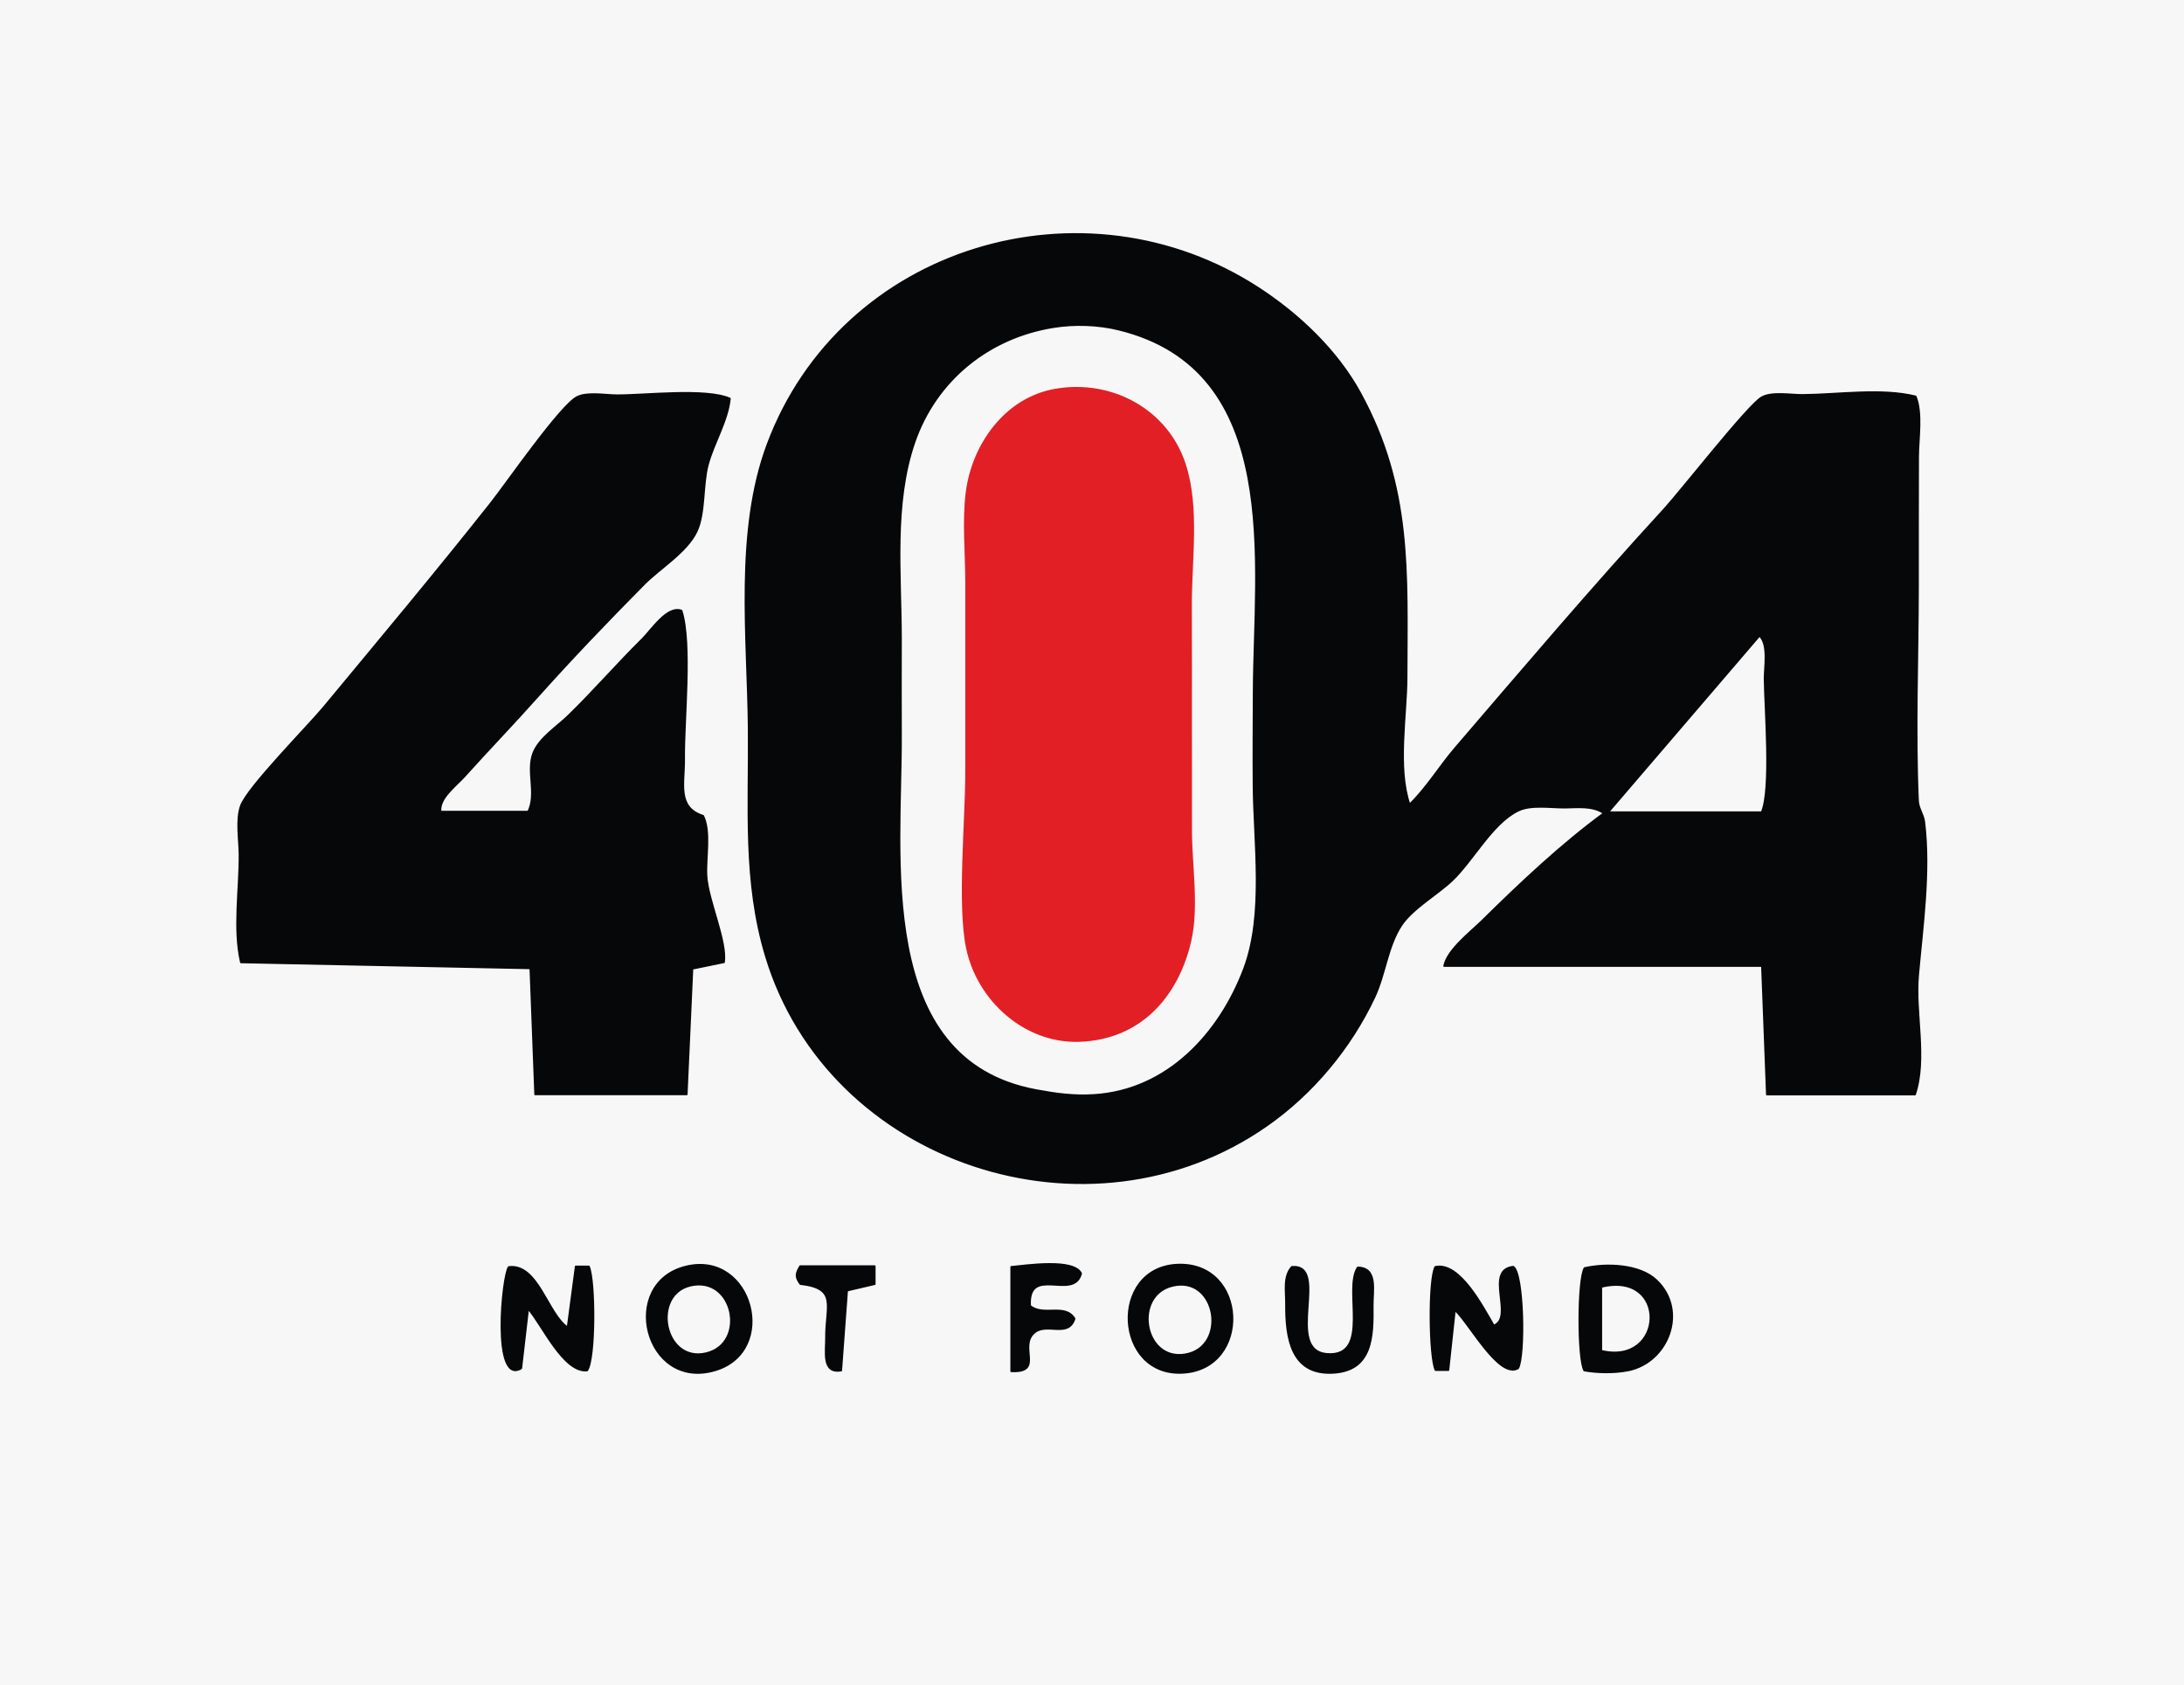
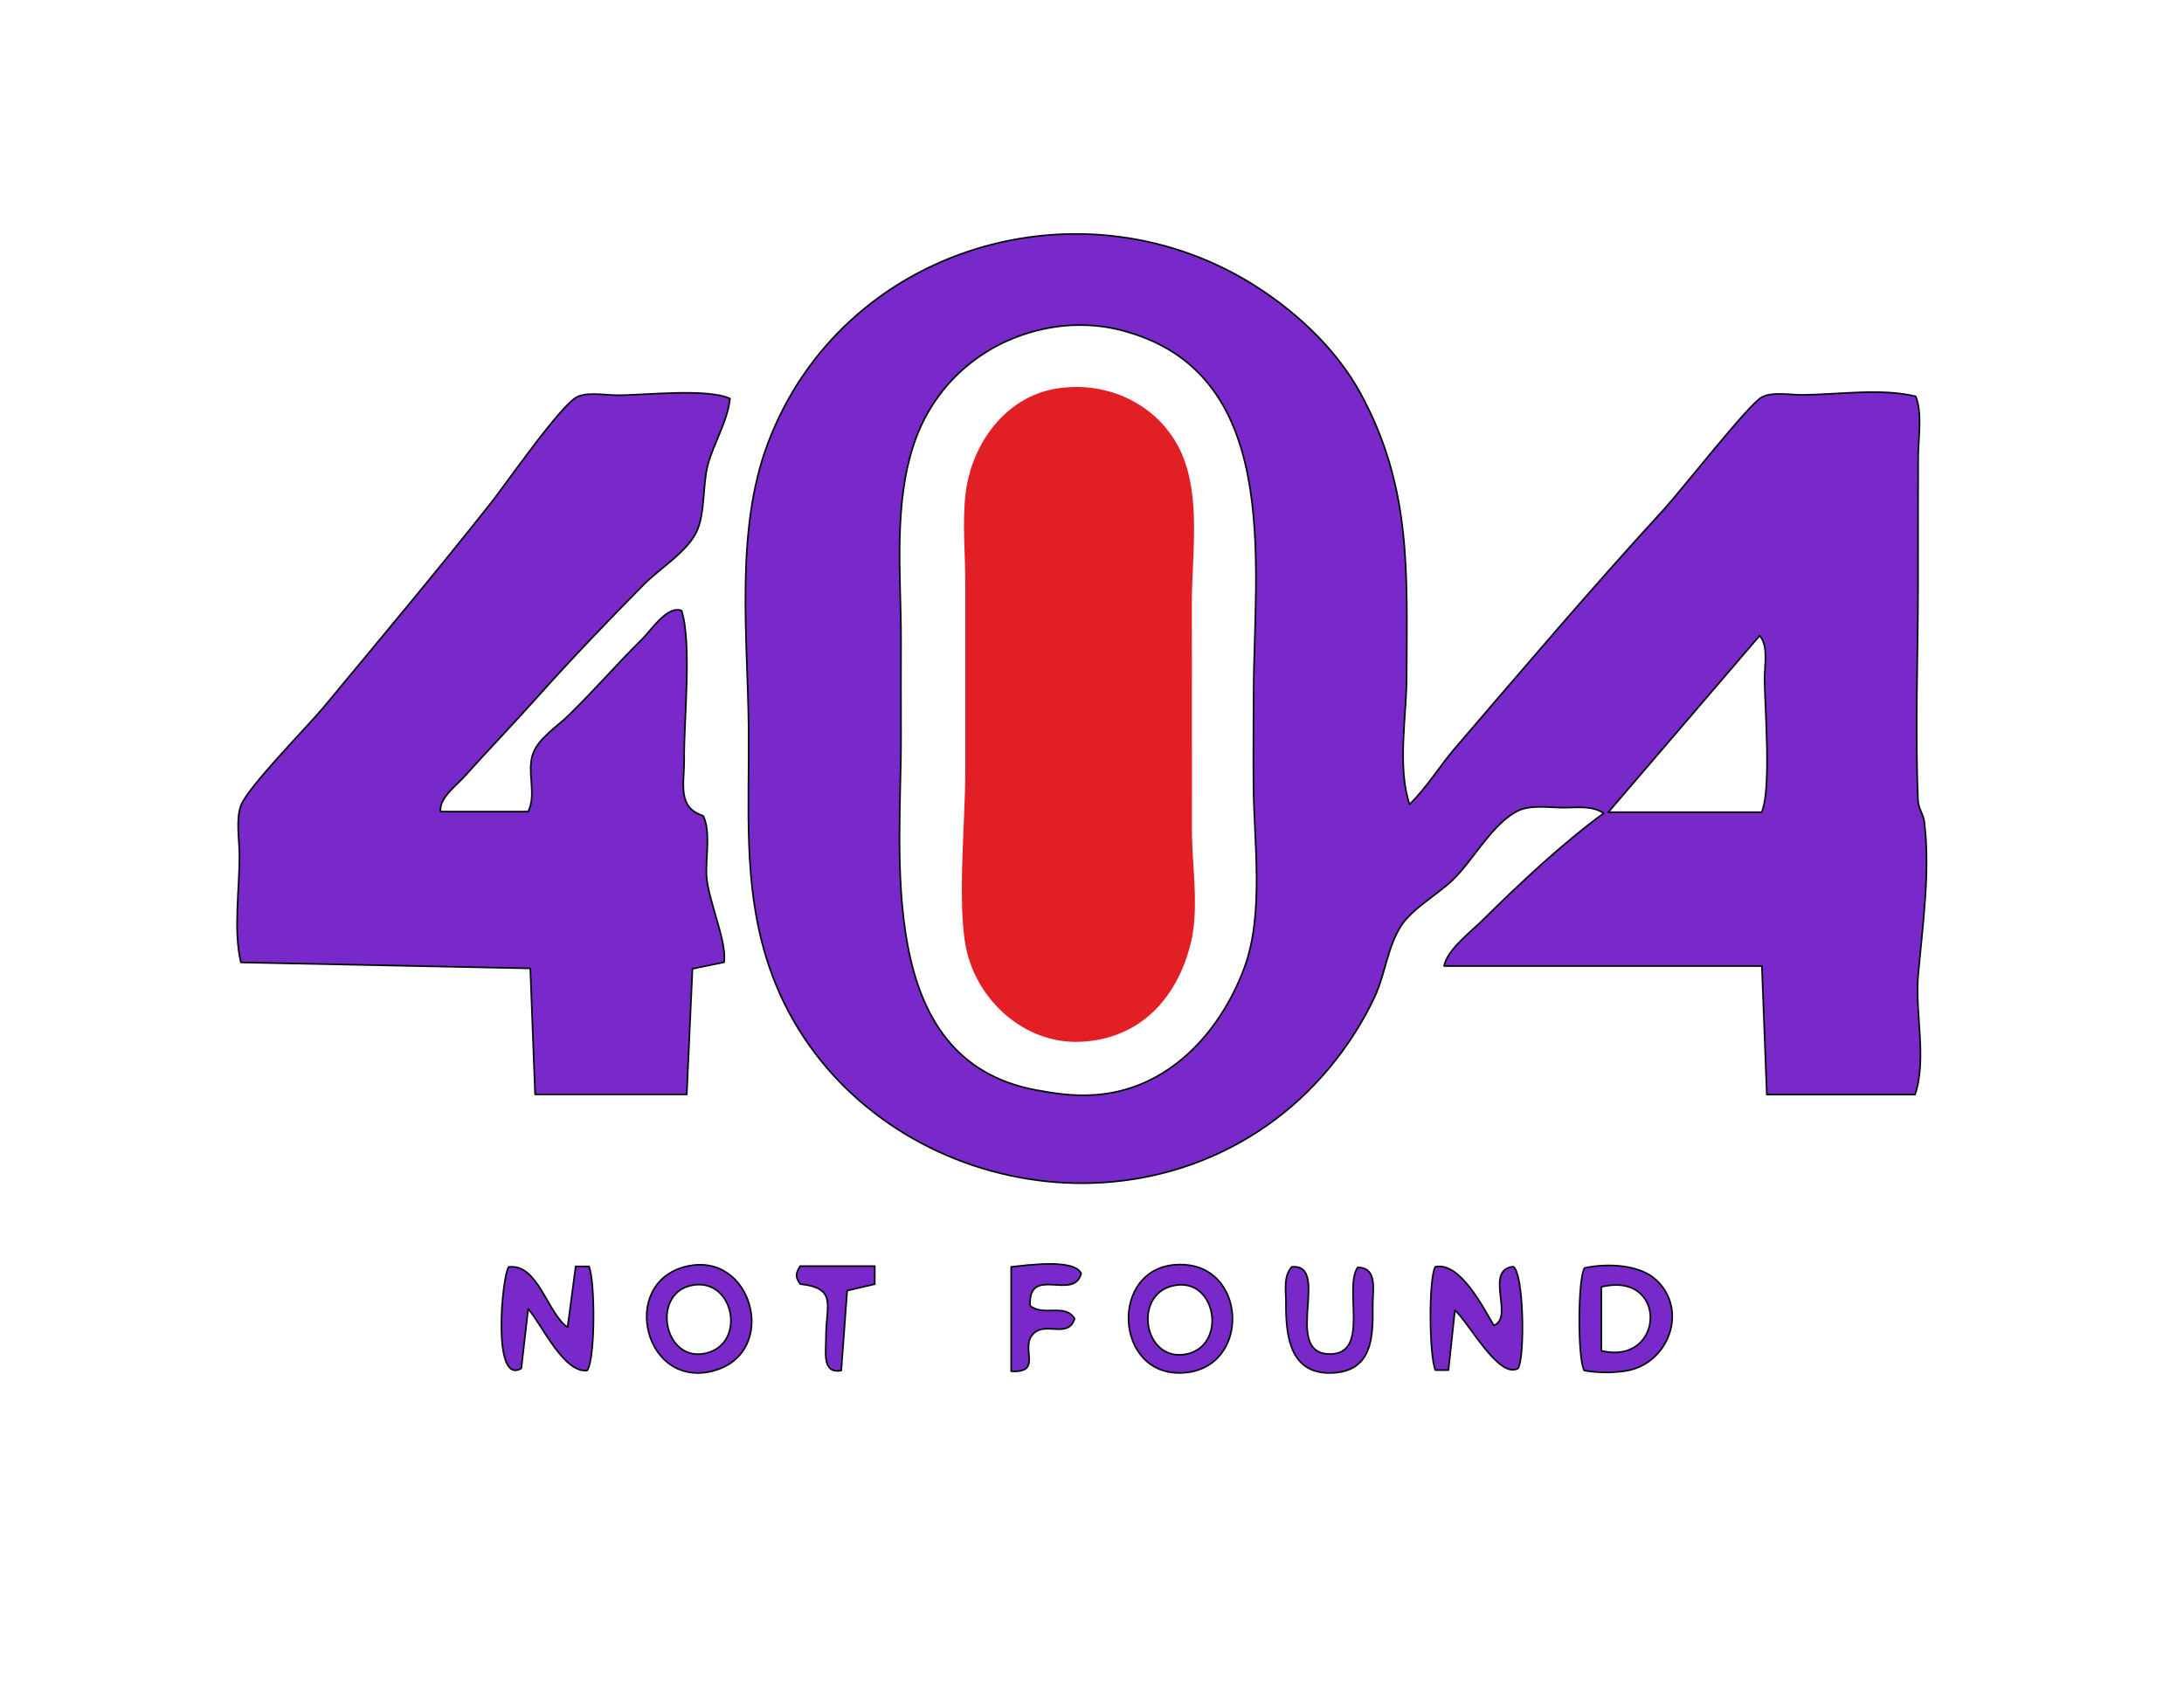
<svg xmlns="http://www.w3.org/2000/svg" viewBox="0 0 337 260" width="337" height="260">
-   <path d="M0.08 0.08C112.36 0.08 224.64 0.08 336.92 0.08C336.92 86.69 336.92 173.31 336.92 259.92C224.64 259.92 112.36 259.92 0.08 259.92C0.08 173.31 0.08 86.69 0.08 0.08ZM217.5 124.13C215.57 118.42 217.03 110.49 217.05 104.5C217.08 88.29 217.88 75.22 209.87 60.6C206.31 54.1 200.45 48.54 194.3 44.52C167.38 26.92 129.91 37.86 118.43 68.57C113.4 82.04 115.39 98.36 115.52 112.5C115.63 124.56 114.67 136.01 118.19 147.62C127.91 179.7 168.12 192.85 195.5 173.68C202.59 168.72 208.4 161.71 212.08 153.91C213.75 150.38 214.1 146.03 216.26 142.77C217.96 140.22 221.79 138.04 224.06 135.89C227.28 132.85 230.25 127.06 234.26 125.11C236.24 124.14 239.35 124.66 241.5 124.64C243.5 124.61 245.76 124.33 247.46 125.5C241 130.23 234.52 136.33 228.81 141.97C226.96 143.8 223.3 146.57 222.83 149.08C239.18 149.08 255.52 149.08 271.87 149.08C272.12 155.69 272.38 162.3 272.63 168.91C280.25 168.91 287.88 168.91 295.5 168.91C297.36 163.42 295.46 156.27 295.98 150.5C296.65 143 297.87 134.5 296.93 126.84C296.79 125.64 296.01 124.8 295.96 123.5C295.49 112.54 295.95 101.47 295.96 90.5C295.97 83.83 295.95 77.17 295.98 70.5C295.99 67.73 296.66 63.71 295.6 61.17C290.3 59.86 283.62 60.9 278.17 60.94C276.39 60.96 273.42 60.41 271.83 61.31C269.73 62.5 259.4 75.72 256.76 78.6C245.76 90.58 235.18 103.04 224.57 115.4C222.05 118.34 220.27 121.41 217.5 124.13ZM162.59 50.48C165.83 49.96 169.43 50.08 172.61 50.86C198.1 57.1 193.5 86.93 193.44 106.83C193.42 111.61 193.38 116.39 193.42 121.17C193.48 129.98 195.12 141.07 191.96 149.48C188.19 159.49 180.15 168.26 168.83 168.97C165.68 169.17 162.94 168.79 159.87 168.22C134.81 163.56 139.12 131.97 139.03 113.5C139 108.5 139.03 103.5 139.03 98.5C139.02 88.59 137.83 77.75 141.11 68.25C144.42 58.66 152.57 52.07 162.59 50.48ZM162.86 60.12C155.17 61.44 150.1 68.58 149.15 75.93C148.57 80.44 149.07 85.28 149.07 89.83C149.07 99.61 149.06 109.39 149.07 119.17C149.08 126.55 147.8 139.57 149.19 146.27C150.85 154.32 158.11 160.91 166.5 160.65C175.9 160.35 181.72 153.8 183.7 145.17C184.89 139.96 183.81 133.51 183.8 128.17C183.77 116.61 183.82 105.06 183.78 93.5C183.75 86.55 185.03 78.34 182.84 71.64C180.1 63.24 171.5 58.62 162.86 60.12ZM112.63 61.5C108.91 59.87 99.53 61.01 95.17 60.99C93.42 60.98 90.68 60.47 89.08 61.24C86.53 62.46 78.1 74.66 75.77 77.6C67.34 88.26 58.63 98.66 49.96 109.12C47.46 112.13 38.22 121.47 37.17 124.33C36.39 126.47 36.93 129.58 36.95 131.83C37 137.1 35.96 143.4 37.17 148.52C52.06 148.83 66.94 149.14 81.83 149.44C82.08 155.93 82.32 162.41 82.57 168.89C90.37 168.89 98.17 168.89 105.97 168.89C106.26 162.43 106.56 155.96 106.85 149.5C108.47 149.17 110.1 148.83 111.72 148.5C112.22 145.3 109.25 138.96 109.02 135.17C108.85 132.46 109.72 128.29 108.5 125.89C104.43 124.6 105.61 120.92 105.57 117.17C105.5 111.35 106.8 99.28 105.17 94.23C102.97 93.39 100.54 97.19 99.11 98.61C95.19 102.47 91.6 106.65 87.65 110.48C85.93 112.15 83.21 113.87 82.3 116.16C81.17 119 82.88 122.44 81.5 125.25C76.99 125.25 72.49 125.25 67.98 125.25C67.73 123.18 70.34 121.3 71.66 119.83C75.34 115.73 79.17 111.77 82.83 107.66C88.16 101.69 93.73 95.88 99.36 90.19C101.8 87.72 105.99 85.21 107.5 82.02C108.82 79.23 108.4 74.86 109.22 71.77C110.1 68.41 112.32 64.91 112.63 61.5ZM271.5 98.12C272.92 99.5 272.26 102.95 272.28 104.83C272.33 109.3 273.36 121.83 271.83 125.34C263.94 125.34 256.06 125.34 248.17 125.34C255.94 116.27 263.72 107.19 271.5 98.12ZM181.59 195.16C171.11 195.7 171.92 212.4 182.47 211.86C193.19 211.32 192.59 194.6 181.59 195.16ZM87.58 204.83C84.49 202.74 83.02 194.95 78.5 195.52C77.49 196.77 75.85 213.92 80.44 211.17C80.79 208.11 81.15 205.05 81.5 201.99C83.68 204.49 86.96 211.88 90.6 211.5C91.88 209.78 91.84 197.5 90.87 195.43C90.19 195.43 89.51 195.43 88.83 195.43C88.41 198.57 88 201.7 87.58 204.83ZM105.88 195.44C95.39 197.96 99.46 214.66 110.31 211.48C120.23 208.58 116.14 192.98 105.88 195.44ZM134.98 195.39C131.14 195.39 127.3 195.39 123.46 195.39C122.78 196.52 122.66 197.06 123.5 198.16C129.32 198.82 127.41 201.47 127.45 206.5C127.47 208.6 126.79 212.04 129.81 211.5C130.11 207.39 130.41 203.28 130.72 199.17C132.14 198.83 133.56 198.5 134.98 198.17C134.98 197.24 134.98 196.31 134.98 195.39ZM166.83 196.52C165.7 194.16 158.32 195.29 156.03 195.5C156.03 200.87 156.03 206.24 156.03 211.62C161.13 211.88 157.15 207.88 159.56 205.71C161.47 203.99 164.84 206.57 165.82 203.5C164.34 201.06 161 203.22 158.95 201.5C158.62 195.14 165.72 200.86 166.83 196.52ZM209.5 195.59C207.24 198.86 211.63 209.38 204.84 208.94C198.01 208.49 205.34 194.98 199.33 195.5C197.98 196.98 198.45 199.28 198.43 201.17C198.4 206.31 199.1 212.27 205.78 211.86C211.81 211.48 211.88 206.21 211.82 201.5C211.79 199.19 212.65 195.61 209.5 195.59ZM230.5 204.55C228.84 201.72 225.24 194.66 221.47 195.5C220.41 197.37 220.54 209.45 221.5 211.44C222.17 211.44 222.83 211.44 223.5 211.44C223.83 208.36 224.17 205.28 224.5 202.19C226.75 204.22 231.28 212.86 234.25 211.17C235.33 209.35 235.13 196.43 233.5 195.47C228.96 195.98 233.71 203.29 230.5 204.55ZM244.46 211.5C246.52 211.88 249.2 211.9 251.27 211.48C257.47 210.21 260.5 202.21 255.61 197.57C252.98 195.07 247.82 194.93 244.5 195.68C243.44 197.34 243.42 209.84 244.46 211.5ZM106.54 198.4C113.24 196.84 115.29 207.32 108.97 208.82C102.46 210.37 100.49 199.81 106.54 198.4ZM180.9 198.44C187.78 196.77 189.52 207.95 182.83 209.01C176.49 210.03 174.84 199.91 180.9 198.44ZM247.09 208.45C247.09 205.16 247.09 201.88 247.09 198.6C257.47 196.06 256.91 210.81 247.09 208.45Z" fill="#f7f7f7" fill-rule="evenodd" stroke="#f7f7f7" stroke-width="0.25" stroke-linejoin="round" />
-   <path d="M217.5 124.13C220.27 121.41 222.05 118.34 224.57 115.4C235.18 103.04 245.76 90.58 256.76 78.6C259.4 75.72 269.73 62.5 271.83 61.31C273.42 60.41 276.39 60.96 278.17 60.94C283.62 60.9 290.3 59.86 295.6 61.17C296.66 63.71 295.99 67.73 295.98 70.5C295.95 77.17 295.97 83.83 295.96 90.5C295.95 101.47 295.49 112.54 295.96 123.5C296.01 124.8 296.79 125.64 296.93 126.84C297.87 134.5 296.65 143 295.98 150.5C295.46 156.27 297.36 163.42 295.5 168.91C287.88 168.91 280.25 168.91 272.63 168.91C272.38 162.3 272.12 155.69 271.87 149.08C255.52 149.08 239.18 149.08 222.83 149.08C223.3 146.57 226.96 143.8 228.81 141.97C234.52 136.33 241 130.23 247.46 125.5C245.76 124.33 243.5 124.61 241.5 124.64C239.35 124.66 236.24 124.14 234.26 125.11C230.25 127.06 227.28 132.85 224.06 135.89C221.79 138.04 217.96 140.22 216.26 142.77C214.1 146.03 213.75 150.38 212.08 153.91C208.4 161.71 202.59 168.72 195.5 173.68C168.12 192.85 127.91 179.7 118.19 147.62C114.67 136.01 115.63 124.56 115.52 112.5C115.39 98.36 113.4 82.04 118.43 68.57C129.91 37.86 167.38 26.92 194.3 44.52C200.45 48.54 206.31 54.1 209.87 60.6C217.88 75.22 217.08 88.29 217.05 104.5C217.03 110.49 215.57 118.42 217.5 124.13ZM162.59 50.48C152.57 52.07 144.42 58.66 141.11 68.25C137.83 77.75 139.02 88.59 139.03 98.5C139.03 103.5 139 108.5 139.03 113.5C139.12 131.97 134.81 163.56 159.87 168.22C162.94 168.79 165.68 169.17 168.83 168.97C180.15 168.26 188.19 159.49 191.96 149.48C195.12 141.07 193.48 129.98 193.42 121.17C193.38 116.39 193.42 111.61 193.44 106.83C193.5 86.93 198.1 57.1 172.61 50.86C169.43 50.08 165.83 49.96 162.59 50.48ZM112.63 61.5C112.32 64.91 110.1 68.41 109.22 71.77C108.4 74.86 108.82 79.23 107.5 82.02C105.99 85.21 101.8 87.72 99.36 90.19C93.73 95.88 88.16 101.69 82.83 107.66C79.17 111.77 75.34 115.73 71.66 119.83C70.34 121.3 67.73 123.18 67.98 125.25C72.49 125.25 76.99 125.25 81.5 125.25C82.88 122.44 81.17 119 82.3 116.16C83.21 113.87 85.93 112.15 87.65 110.48C91.6 106.65 95.19 102.47 99.11 98.61C100.54 97.19 102.97 93.39 105.17 94.23C106.8 99.28 105.5 111.35 105.57 117.17C105.61 120.92 104.43 124.6 108.5 125.89C109.72 128.29 108.85 132.46 109.02 135.17C109.25 138.96 112.22 145.3 111.72 148.5C110.1 148.83 108.47 149.17 106.85 149.5C106.56 155.96 106.26 162.43 105.97 168.89C98.17 168.89 90.37 168.89 82.57 168.89C82.32 162.41 82.08 155.93 81.83 149.44C66.94 149.14 52.06 148.83 37.17 148.52C35.96 143.4 37 137.1 36.95 131.83C36.93 129.58 36.39 126.47 37.17 124.33C38.22 121.47 47.46 112.13 49.96 109.12C58.63 98.66 67.34 88.26 75.77 77.6C78.1 74.66 86.53 62.46 89.08 61.24C90.68 60.47 93.42 60.98 95.17 60.99C99.53 61.01 108.91 59.87 112.63 61.5ZM271.5 98.12C263.72 107.19 255.94 116.27 248.17 125.34C256.06 125.34 263.94 125.34 271.83 125.34C273.36 121.83 272.33 109.3 272.28 104.83C272.26 102.95 272.92 99.5 271.5 98.12ZM181.59 195.16C192.59 194.6 193.19 211.32 182.47 211.86C171.92 212.4 171.11 195.7 181.59 195.16ZM87.58 204.83C88 201.7 88.41 198.57 88.83 195.43C89.51 195.43 90.19 195.43 90.87 195.43C91.84 197.5 91.88 209.78 90.6 211.5C86.96 211.88 83.68 204.49 81.5 201.99C81.15 205.05 80.79 208.11 80.44 211.17C75.85 213.92 77.49 196.77 78.5 195.52C83.02 194.95 84.49 202.74 87.58 204.83ZM105.88 195.44C116.14 192.98 120.23 208.58 110.31 211.48C99.46 214.66 95.39 197.96 105.88 195.44ZM134.98 195.39C134.98 196.31 134.98 197.24 134.98 198.17C133.56 198.5 132.14 198.83 130.72 199.17C130.41 203.28 130.11 207.39 129.81 211.5C126.79 212.04 127.47 208.6 127.45 206.5C127.41 201.47 129.32 198.82 123.5 198.16C122.66 197.06 122.78 196.52 123.46 195.39C127.3 195.39 131.14 195.39 134.98 195.39ZM166.83 196.52C165.72 200.86 158.62 195.14 158.95 201.5C161 203.22 164.34 201.06 165.82 203.5C164.84 206.57 161.47 203.99 159.56 205.71C157.15 207.88 161.13 211.88 156.03 211.62C156.03 206.24 156.03 200.87 156.03 195.5C158.32 195.29 165.7 194.16 166.83 196.52ZM209.5 195.59C212.65 195.61 211.79 199.19 211.82 201.5C211.88 206.21 211.81 211.48 205.78 211.86C199.1 212.27 198.4 206.31 198.43 201.17C198.45 199.28 197.98 196.98 199.33 195.5C205.34 194.98 198.01 208.49 204.84 208.94C211.63 209.38 207.24 198.86 209.5 195.59ZM230.5 204.55C233.71 203.29 228.96 195.98 233.5 195.47C235.13 196.43 235.33 209.35 234.25 211.17C231.28 212.86 226.75 204.22 224.5 202.19C224.17 205.28 223.83 208.36 223.5 211.44C222.83 211.44 222.17 211.44 221.5 211.44C220.54 209.45 220.41 197.37 221.47 195.5C225.24 194.66 228.84 201.72 230.5 204.55ZM244.46 211.5C243.42 209.84 243.44 197.34 244.5 195.68C247.82 194.93 252.98 195.07 255.61 197.57C260.5 202.21 257.47 210.21 251.27 211.48C249.2 211.9 246.52 211.88 244.46 211.5ZM106.54 198.4C100.49 199.81 102.46 210.37 108.97 208.82C115.29 207.32 113.24 196.84 106.54 198.4ZM180.9 198.44C174.84 199.91 176.49 210.03 182.83 209.01C189.52 207.95 187.78 196.77 180.9 198.44ZM247.09 208.45C256.91 210.81 257.47 196.06 247.09 198.6C247.09 201.88 247.09 205.16 247.09 208.45Z" fill="#060709" fill-rule="evenodd" stroke="#060709" stroke-width="0.25" stroke-linejoin="round" />
-   <path d="M162.86 60.12C171.5 58.62 180.1 63.24 182.84 71.64C185.03 78.34 183.75 86.55 183.78 93.5C183.82 105.06 183.77 116.61 183.8 128.17C183.81 133.51 184.89 139.96 183.7 145.17C181.72 153.8 175.9 160.35 166.5 160.65C158.11 160.91 150.85 154.32 149.19 146.27C147.8 139.57 149.08 126.55 149.07 119.17C149.06 109.39 149.07 99.61 149.07 89.83C149.07 85.28 148.57 80.44 149.15 75.93C150.1 68.58 155.17 61.44 162.86 60.12Z" fill="#e21f25" fill-rule="evenodd" stroke="#e21f25" stroke-width="0.25" stroke-linejoin="round" />
+   <path d="M217.5 124.13C220.27 121.41 222.05 118.34 224.57 115.4C235.18 103.04 245.76 90.58 256.76 78.6C259.4 75.72 269.73 62.5 271.83 61.31C273.42 60.41 276.39 60.96 278.17 60.94C283.62 60.9 290.3 59.86 295.6 61.17C296.66 63.71 295.99 67.73 295.98 70.5C295.95 77.17 295.97 83.83 295.96 90.5C295.95 101.47 295.49 112.54 295.96 123.5C296.01 124.8 296.79 125.64 296.93 126.84C297.87 134.5 296.65 143 295.98 150.5C295.46 156.27 297.36 163.42 295.5 168.91C287.88 168.91 280.25 168.91 272.63 168.91C272.38 162.3 272.12 155.69 271.87 149.08C255.52 149.08 239.18 149.08 222.83 149.08C223.3 146.57 226.96 143.8 228.81 141.97C234.52 136.33 241 130.23 247.46 125.5C245.76 124.33 243.5 124.61 241.5 124.64C239.35 124.66 236.24 124.14 234.26 125.11C230.25 127.06 227.28 132.85 224.06 135.89C221.79 138.04 217.96 140.22 216.26 142.77C214.1 146.03 213.75 150.38 212.08 153.91C208.4 161.71 202.59 168.72 195.5 173.68C168.12 192.85 127.91 179.7 118.19 147.62C114.67 136.01 115.63 124.56 115.52 112.5C115.39 98.36 113.4 82.04 118.43 68.57C129.91 37.86 167.38 26.92 194.3 44.52C200.45 48.54 206.31 54.1 209.87 60.6C217.88 75.22 217.08 88.29 217.05 104.5C217.03 110.49 215.57 118.42 217.5 124.13ZM162.59 50.48C152.57 52.07 144.42 58.66 141.11 68.25C137.83 77.75 139.02 88.59 139.03 98.5C139.03 103.5 139 108.5 139.03 113.5C139.12 131.97 134.81 163.56 159.87 168.22C162.94 168.79 165.68 169.17 168.83 168.97C180.15 168.26 188.19 159.49 191.96 149.48C195.12 141.07 193.48 129.98 193.42 121.17C193.38 116.39 193.42 111.61 193.44 106.83C193.5 86.93 198.1 57.1 172.61 50.86C169.43 50.08 165.83 49.96 162.59 50.48ZM112.63 61.5C112.32 64.91 110.1 68.41 109.22 71.77C108.4 74.86 108.82 79.23 107.5 82.02C105.99 85.21 101.8 87.72 99.36 90.19C93.73 95.88 88.16 101.69 82.83 107.66C79.17 111.77 75.34 115.73 71.66 119.83C70.34 121.3 67.73 123.18 67.98 125.25C72.49 125.25 76.99 125.25 81.5 125.25C82.88 122.44 81.17 119 82.3 116.16C83.21 113.87 85.93 112.15 87.65 110.48C91.6 106.65 95.19 102.47 99.11 98.61C100.54 97.19 102.97 93.39 105.17 94.23C106.8 99.28 105.5 111.35 105.57 117.17C105.61 120.92 104.43 124.6 108.5 125.89C109.72 128.29 108.85 132.46 109.02 135.17C109.25 138.96 112.22 145.3 111.72 148.5C110.1 148.83 108.47 149.17 106.85 149.5C106.56 155.96 106.26 162.43 105.97 168.89C98.17 168.89 90.37 168.89 82.57 168.89C82.32 162.41 82.08 155.93 81.83 149.44C66.94 149.14 52.06 148.83 37.17 148.52C35.96 143.4 37 137.1 36.95 131.83C36.93 129.58 36.39 126.47 37.17 124.33C38.22 121.47 47.46 112.13 49.96 109.12C58.63 98.66 67.34 88.26 75.77 77.6C78.1 74.66 86.53 62.46 89.08 61.24C90.68 60.47 93.42 60.98 95.17 60.99C99.53 61.01 108.91 59.87 112.63 61.5ZM271.5 98.12C263.72 107.19 255.94 116.27 248.17 125.34C256.06 125.34 263.94 125.34 271.83 125.34C273.36 121.83 272.33 109.3 272.28 104.83C272.26 102.95 272.92 99.5 271.5 98.12ZM181.59 195.16C192.59 194.6 193.19 211.32 182.47 211.86C171.92 212.4 171.11 195.7 181.59 195.16ZM87.58 204.83C88 201.7 88.41 198.57 88.83 195.43C89.51 195.43 90.19 195.43 90.87 195.43C91.84 197.5 91.88 209.78 90.6 211.5C86.96 211.88 83.68 204.49 81.5 201.99C81.15 205.05 80.79 208.11 80.44 211.17C75.85 213.92 77.49 196.77 78.5 195.52C83.02 194.95 84.49 202.74 87.58 204.83ZM105.88 195.44C116.14 192.98 120.23 208.58 110.31 211.48C99.46 214.66 95.39 197.96 105.88 195.44ZM134.98 195.39C134.98 196.31 134.98 197.24 134.98 198.17C133.56 198.5 132.14 198.83 130.72 199.17C130.41 203.28 130.11 207.39 129.81 211.5C126.79 212.04 127.47 208.6 127.45 206.5C127.41 201.47 129.32 198.82 123.5 198.16C122.66 197.06 122.78 196.52 123.46 195.39C127.3 195.39 131.14 195.39 134.98 195.39ZM166.83 196.52C165.72 200.86 158.62 195.14 158.95 201.5C161 203.22 164.34 201.06 165.82 203.5C164.84 206.57 161.47 203.99 159.56 205.71C157.15 207.88 161.13 211.88 156.03 211.62C156.03 206.24 156.03 200.87 156.03 195.5C158.32 195.29 165.7 194.16 166.83 196.52ZM209.5 195.59C212.65 195.61 211.79 199.19 211.82 201.5C211.88 206.21 211.81 211.48 205.78 211.86C199.1 212.27 198.4 206.31 198.43 201.17C198.45 199.28 197.98 196.98 199.33 195.5C205.34 194.98 198.01 208.49 204.84 208.94C211.63 209.38 207.24 198.86 209.5 195.59ZM230.5 204.55C233.71 203.29 228.96 195.98 233.5 195.47C235.13 196.43 235.33 209.35 234.25 211.17C231.28 212.86 226.75 204.22 224.5 202.19C224.17 205.28 223.83 208.36 223.5 211.44C222.83 211.44 222.17 211.44 221.5 211.44C220.54 209.45 220.41 197.37 221.47 195.5C225.24 194.66 228.84 201.72 230.5 204.55ZM244.46 211.5C243.42 209.84 243.44 197.34 244.5 195.68C247.82 194.93 252.98 195.07 255.61 197.57C260.5 202.21 257.47 210.21 251.27 211.48C249.2 211.9 246.52 211.88 244.46 211.5ZM106.54 198.4C100.49 199.81 102.46 210.37 108.97 208.82C115.29 207.32 113.24 196.84 106.54 198.4ZM180.9 198.44C174.84 199.91 176.49 210.03 182.83 209.01C189.52 207.95 187.78 196.77 180.9 198.44ZM247.09 208.45C256.91 210.81 257.47 196.06 247.09 198.6C247.09 201.88 247.09 205.16 247.09 208.45Z" fill="#060709" fill-rule="evenodd" stroke="#060709" stroke-width="0.25" stroke-linejoin="round" data-index="1" style="visibility: visible; opacity: 1; fill: rgb(121, 40, 202);" />
+   <path d="M162.86 60.12C171.5 58.62 180.1 63.24 182.84 71.64C185.03 78.34 183.75 86.55 183.78 93.5C183.82 105.06 183.77 116.61 183.8 128.17C183.81 133.51 184.89 139.96 183.7 145.17C181.72 153.8 175.9 160.35 166.5 160.65C158.11 160.91 150.85 154.32 149.19 146.27C147.8 139.57 149.08 126.55 149.07 119.17C149.06 109.39 149.07 99.61 149.07 89.83C149.07 85.28 148.57 80.44 149.15 75.93C150.1 68.58 155.17 61.44 162.86 60.12Z" fill="#e21f25" fill-rule="evenodd" stroke="#e21f25" stroke-width="0.25" stroke-linejoin="round" data-index="2" style="opacity: 1;" />
</svg>
